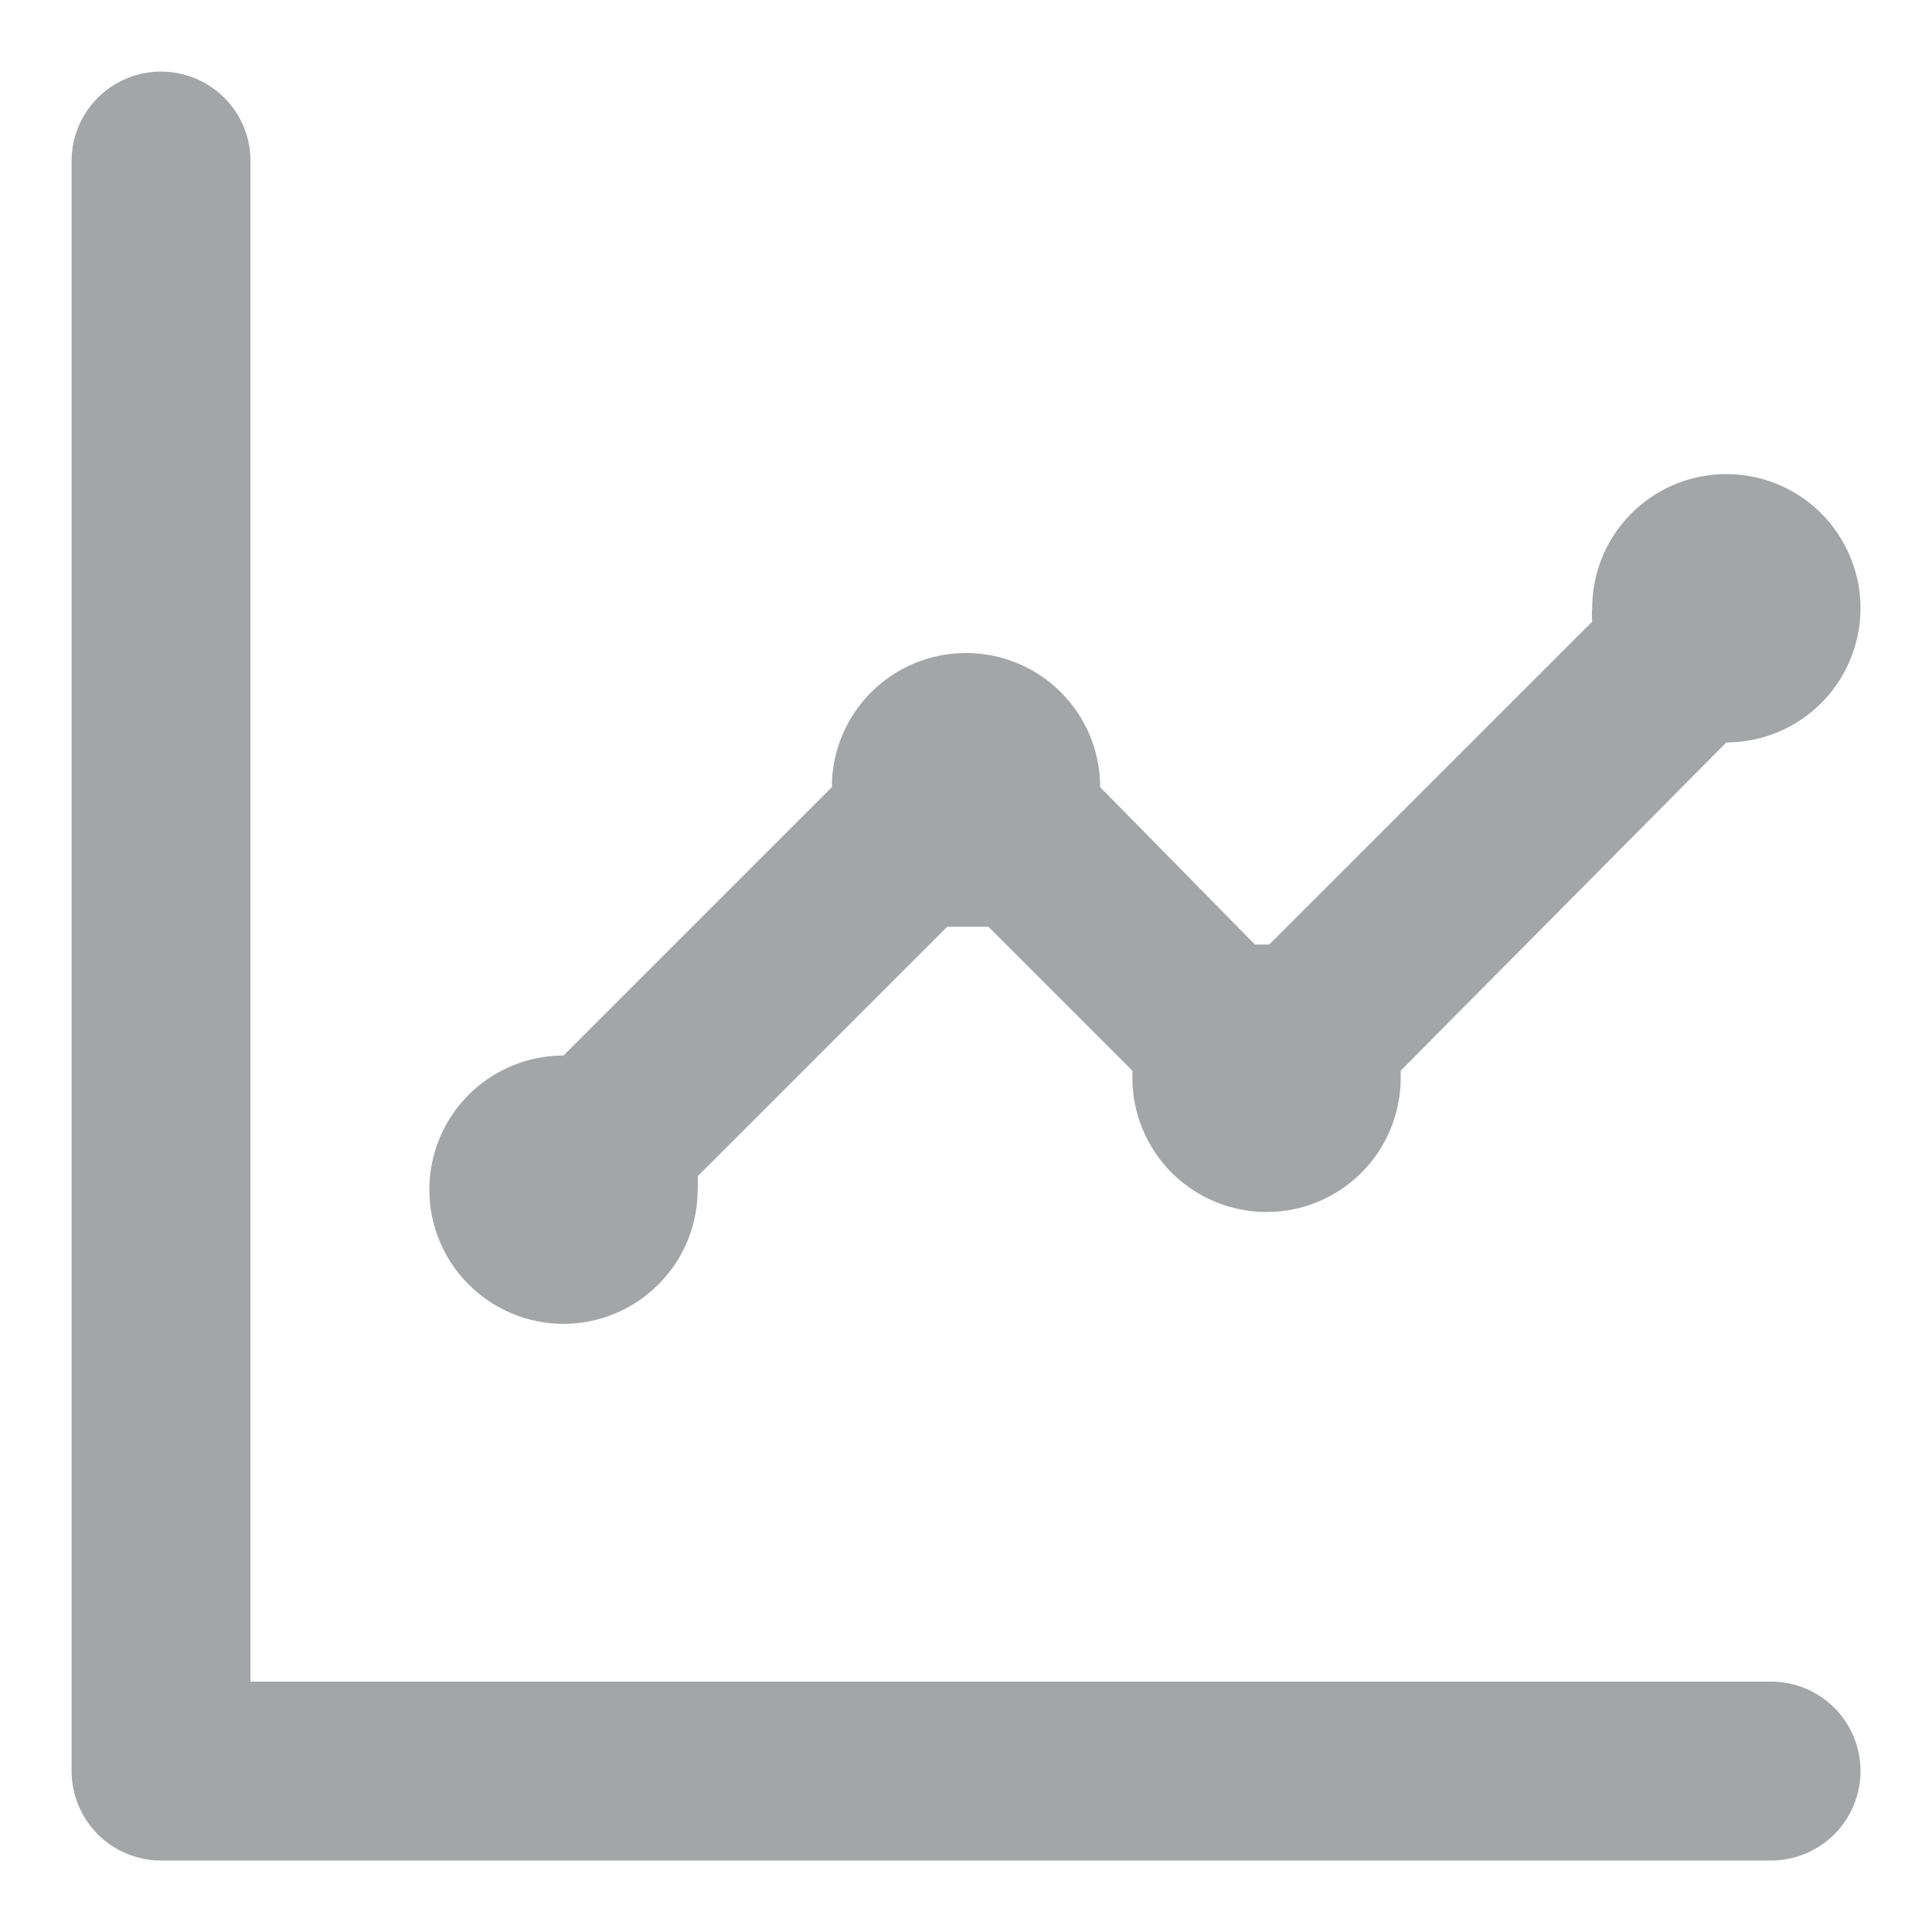
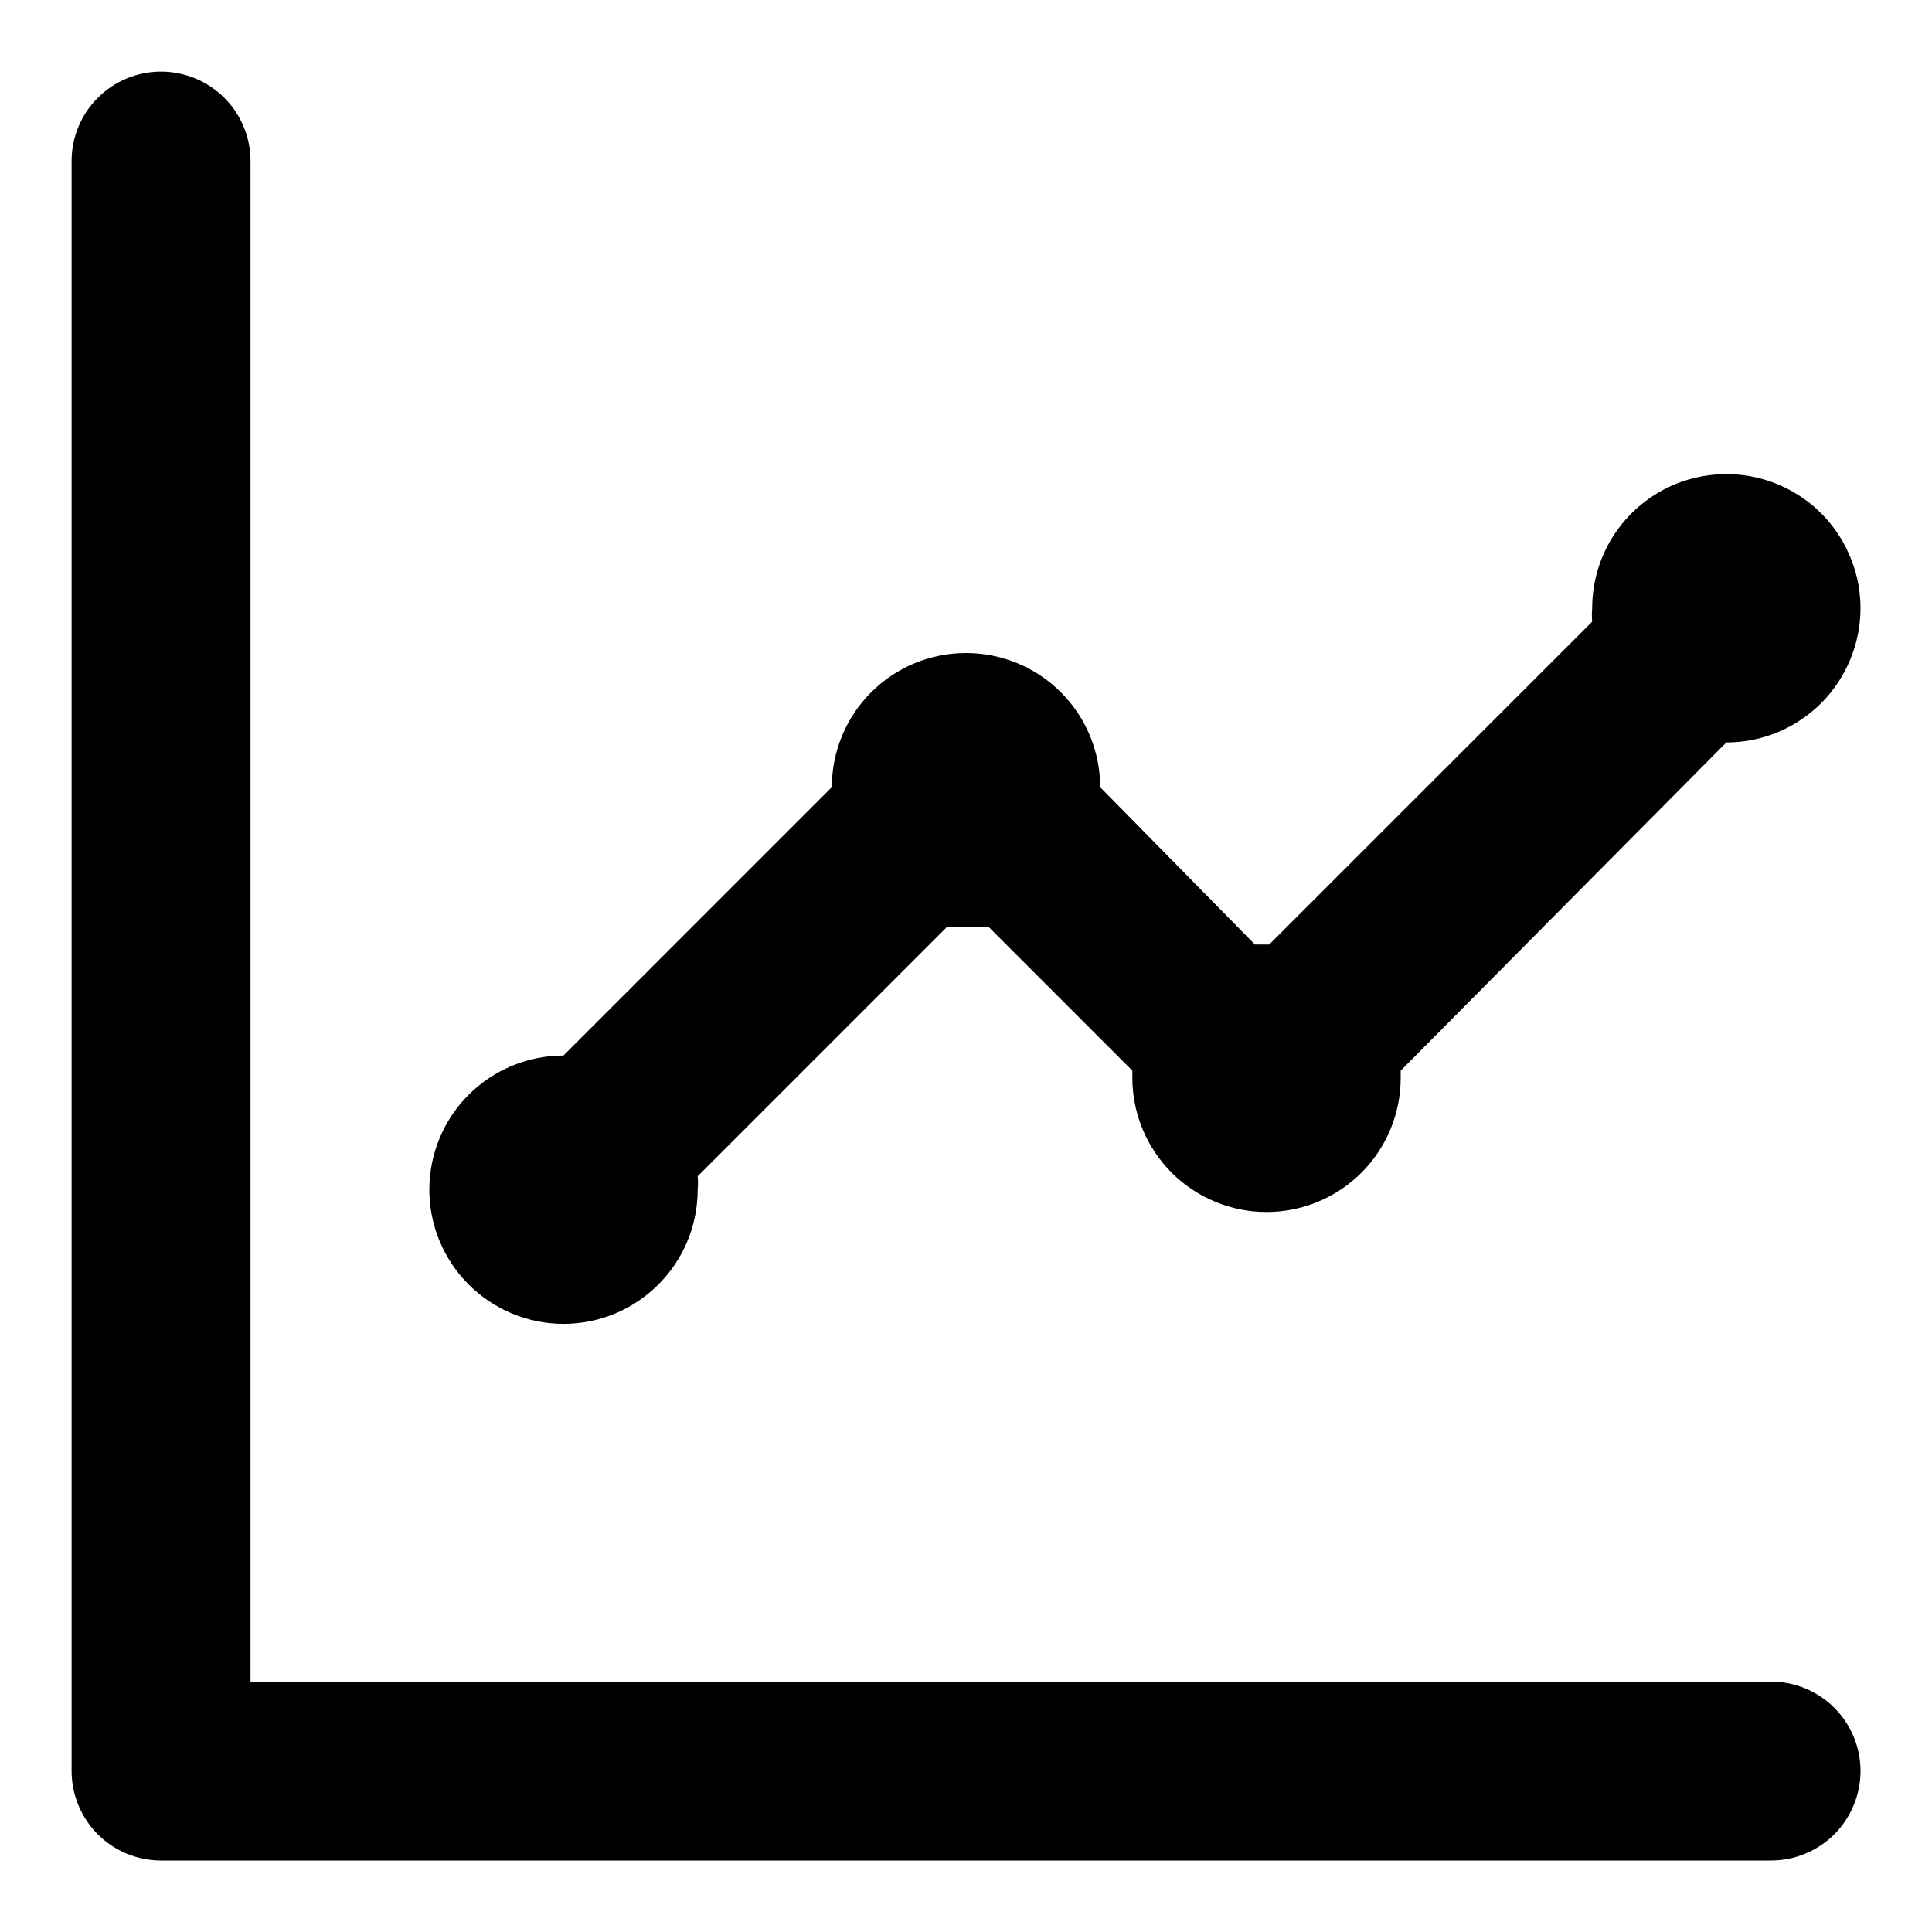
<svg xmlns="http://www.w3.org/2000/svg" width="18" height="18" viewBox="0 0 18 18" fill="none">
-   <path d="M5.25 12.334C5.582 12.334 5.9 12.202 6.134 11.967C6.369 11.733 6.5 11.415 6.5 11.084C6.504 11.042 6.504 11 6.5 10.959L8.825 8.634H9.017H9.209L10.55 9.975C10.55 9.975 10.55 10.017 10.55 10.042C10.55 10.373 10.682 10.691 10.916 10.926C11.151 11.16 11.469 11.292 11.8 11.292C12.132 11.292 12.45 11.16 12.684 10.926C12.919 10.691 13.05 10.373 13.05 10.042V9.975L16.084 6.917C16.331 6.917 16.573 6.844 16.778 6.706C16.984 6.569 17.144 6.374 17.238 6.145C17.333 5.917 17.358 5.666 17.31 5.423C17.261 5.181 17.142 4.958 16.968 4.783C16.793 4.608 16.57 4.489 16.328 4.441C16.085 4.393 15.834 4.418 15.605 4.512C15.377 4.607 15.182 4.767 15.044 4.973C14.907 5.178 14.834 5.42 14.834 5.667C14.83 5.709 14.83 5.75 14.834 5.792L11.825 8.8H11.692L10.25 7.334C10.25 7.002 10.119 6.684 9.884 6.45C9.65 6.215 9.332 6.084 9 6.084C8.669 6.084 8.351 6.215 8.116 6.45C7.882 6.684 7.75 7.002 7.75 7.334L5.25 9.834C4.919 9.834 4.601 9.965 4.366 10.2C4.132 10.434 4 10.752 4 11.084C4 11.415 4.132 11.733 4.366 11.967C4.601 12.202 4.919 12.334 5.25 12.334ZM16.5 15.667H2.334V1.5C2.334 1.279 2.246 1.067 2.09 0.911C1.933 0.755 1.721 0.667 1.5 0.667C1.279 0.667 1.067 0.755 0.911 0.911C0.755 1.067 0.667 1.279 0.667 1.5V16.5C0.667 16.721 0.755 16.933 0.911 17.09C1.067 17.246 1.279 17.334 1.5 17.334H16.5C16.721 17.334 16.933 17.246 17.09 17.09C17.246 16.933 17.334 16.721 17.334 16.5C17.334 16.279 17.246 16.067 17.09 15.911C16.933 15.755 16.721 15.667 16.5 15.667Z" fill="#A4A5A6" />
+   <path d="M5.25 12.334C5.582 12.334 5.9 12.202 6.134 11.967C6.369 11.733 6.5 11.415 6.5 11.084C6.504 11.042 6.504 11 6.5 10.959L8.825 8.634H9.017H9.209L10.55 9.975C10.55 9.975 10.55 10.017 10.55 10.042C10.55 10.373 10.682 10.691 10.916 10.926C11.151 11.16 11.469 11.292 11.8 11.292C12.132 11.292 12.45 11.16 12.684 10.926C12.919 10.691 13.05 10.373 13.05 10.042V9.975L16.084 6.917C16.331 6.917 16.573 6.844 16.778 6.706C16.984 6.569 17.144 6.374 17.238 6.145C17.333 5.917 17.358 5.666 17.31 5.423C17.261 5.181 17.142 4.958 16.968 4.783C16.793 4.608 16.57 4.489 16.328 4.441C16.085 4.393 15.834 4.418 15.605 4.512C15.377 4.607 15.182 4.767 15.044 4.973C14.907 5.178 14.834 5.42 14.834 5.667C14.83 5.709 14.83 5.75 14.834 5.792L11.825 8.8H11.692L10.25 7.334C10.25 7.002 10.119 6.684 9.884 6.45C9.65 6.215 9.332 6.084 9 6.084C8.669 6.084 8.351 6.215 8.116 6.45C7.882 6.684 7.75 7.002 7.75 7.334L5.25 9.834C4.919 9.834 4.601 9.965 4.366 10.2C4.132 10.434 4 10.752 4 11.084C4 11.415 4.132 11.733 4.366 11.967C4.601 12.202 4.919 12.334 5.25 12.334ZM16.5 15.667H2.334V1.5C2.334 1.279 2.246 1.067 2.09 0.911C1.933 0.755 1.721 0.667 1.5 0.667C1.279 0.667 1.067 0.755 0.911 0.911C0.755 1.067 0.667 1.279 0.667 1.5V16.5C0.667 16.721 0.755 16.933 0.911 17.09C1.067 17.246 1.279 17.334 1.5 17.334H16.5C16.721 17.334 16.933 17.246 17.09 17.09C17.246 16.933 17.334 16.721 17.334 16.5C17.334 16.279 17.246 16.067 17.09 15.911C16.933 15.755 16.721 15.667 16.5 15.667Z" fill="currentColor" />
</svg>
